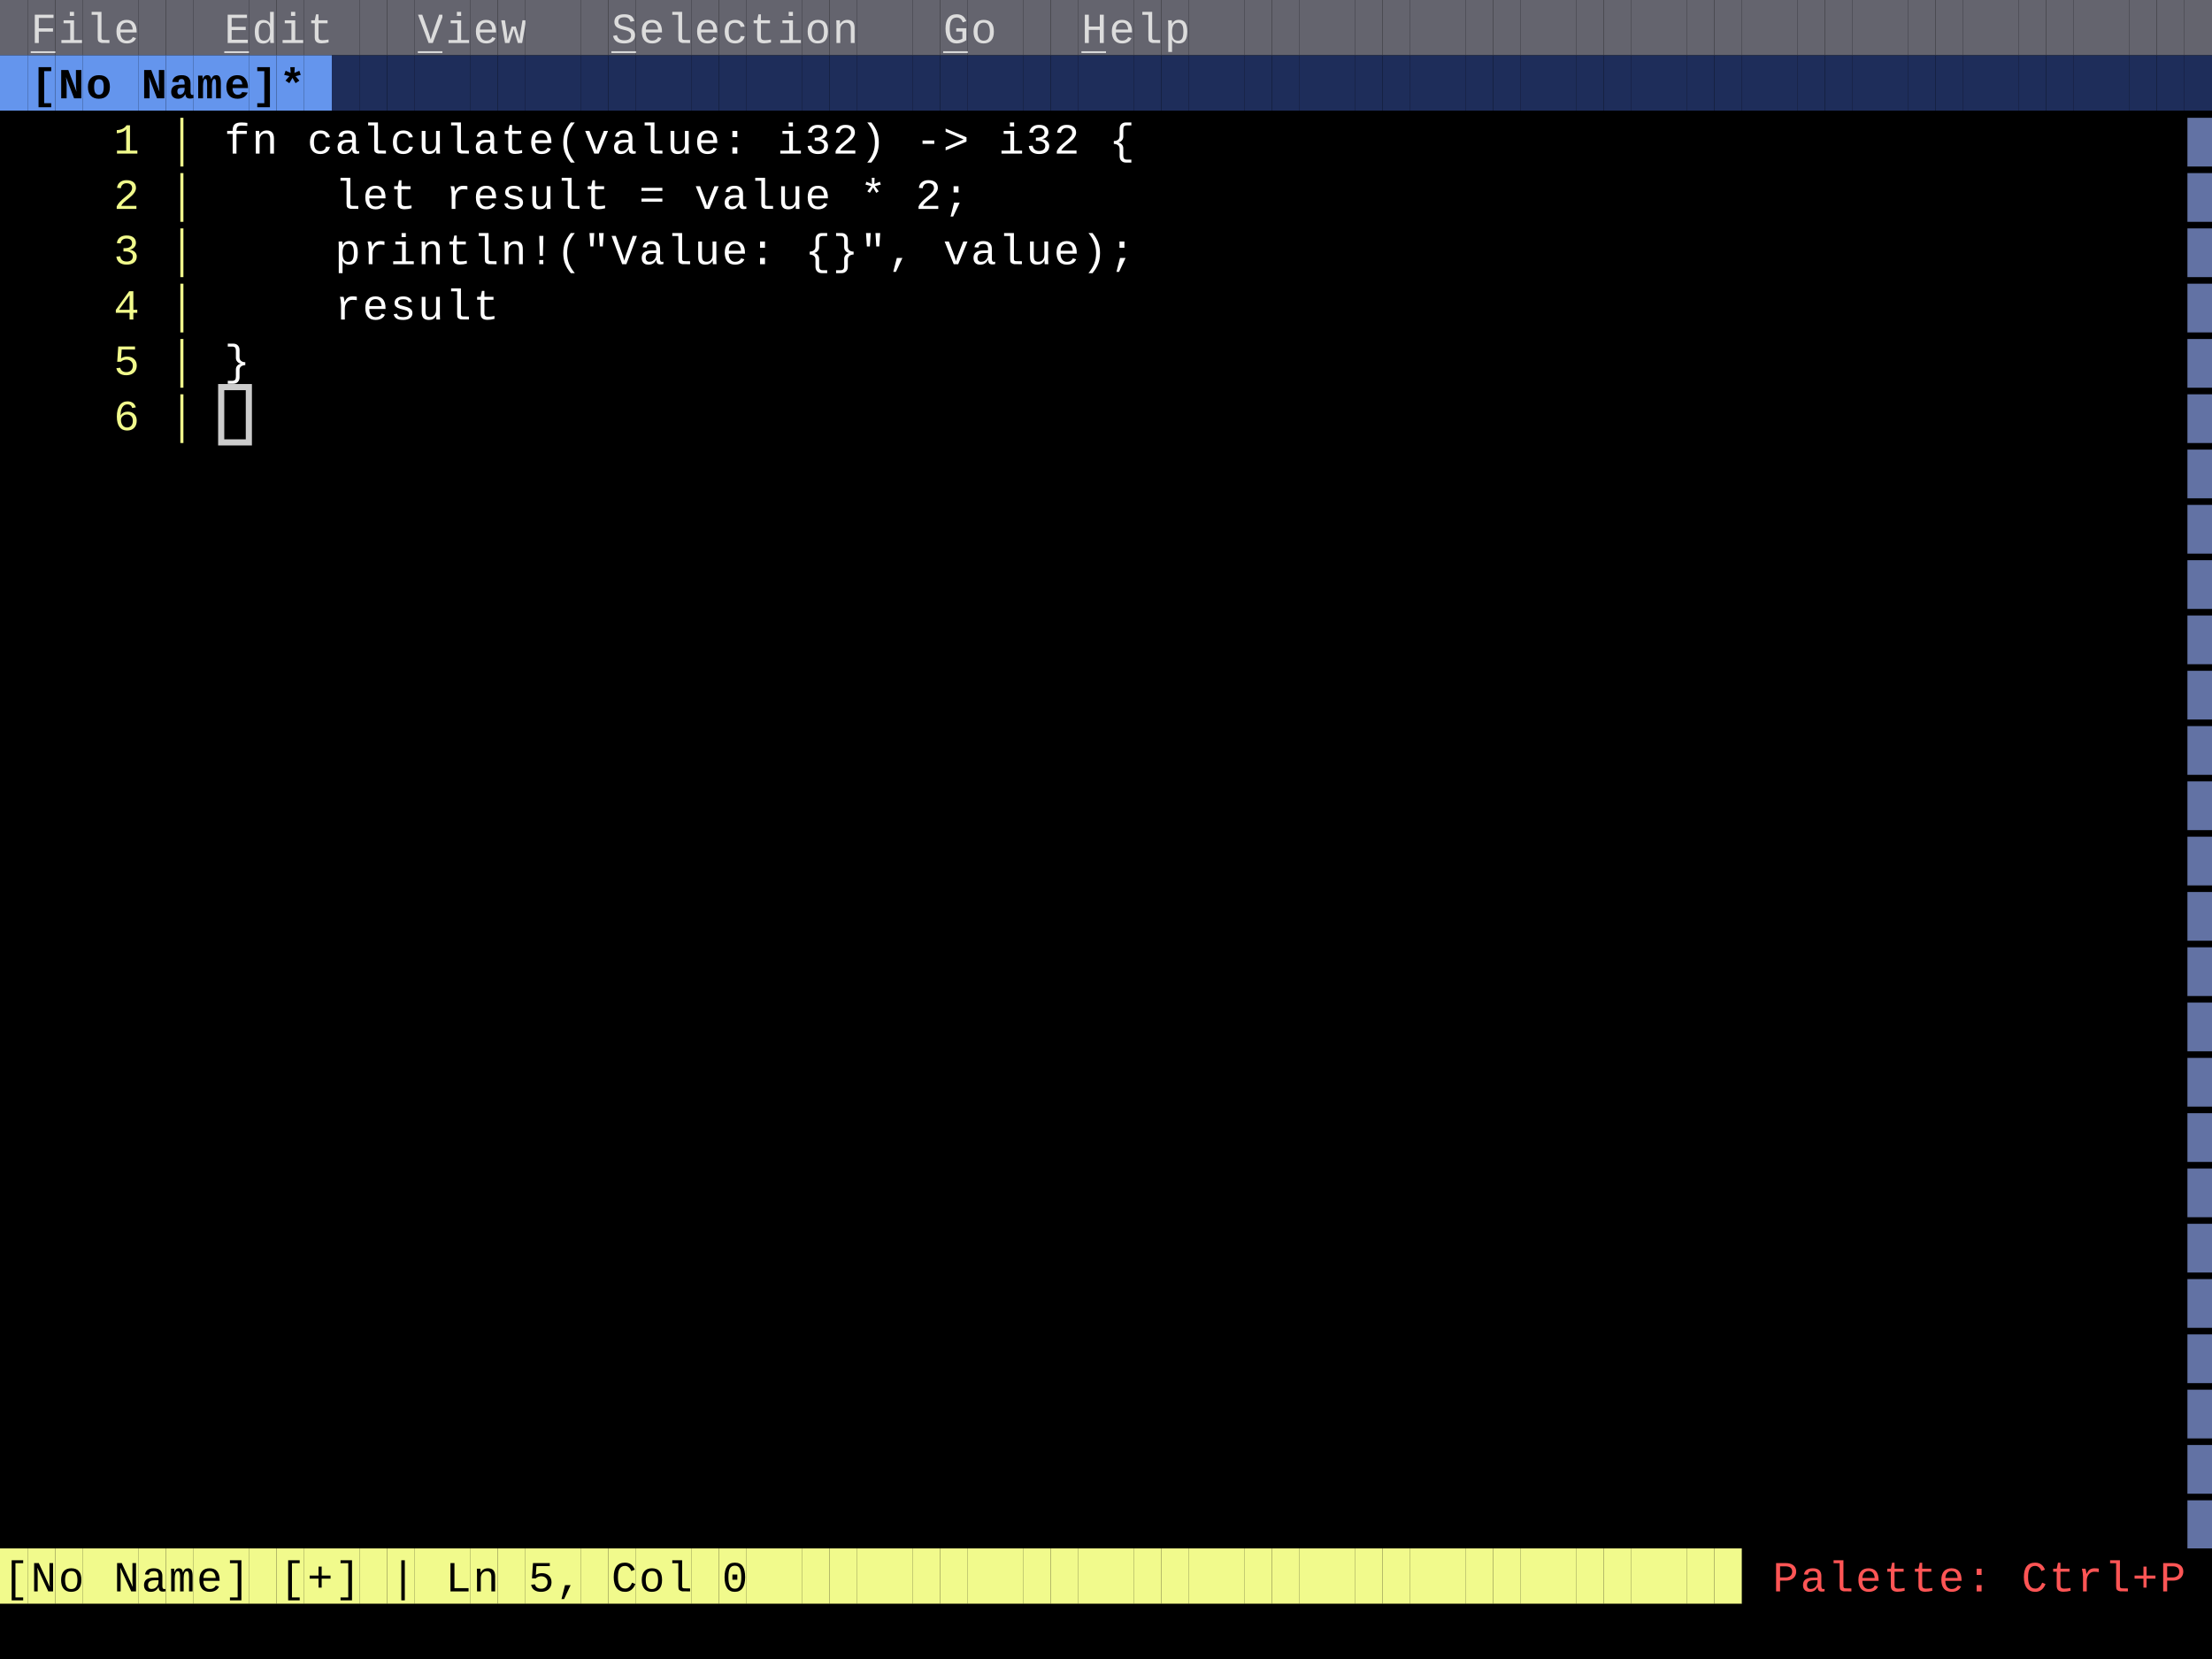
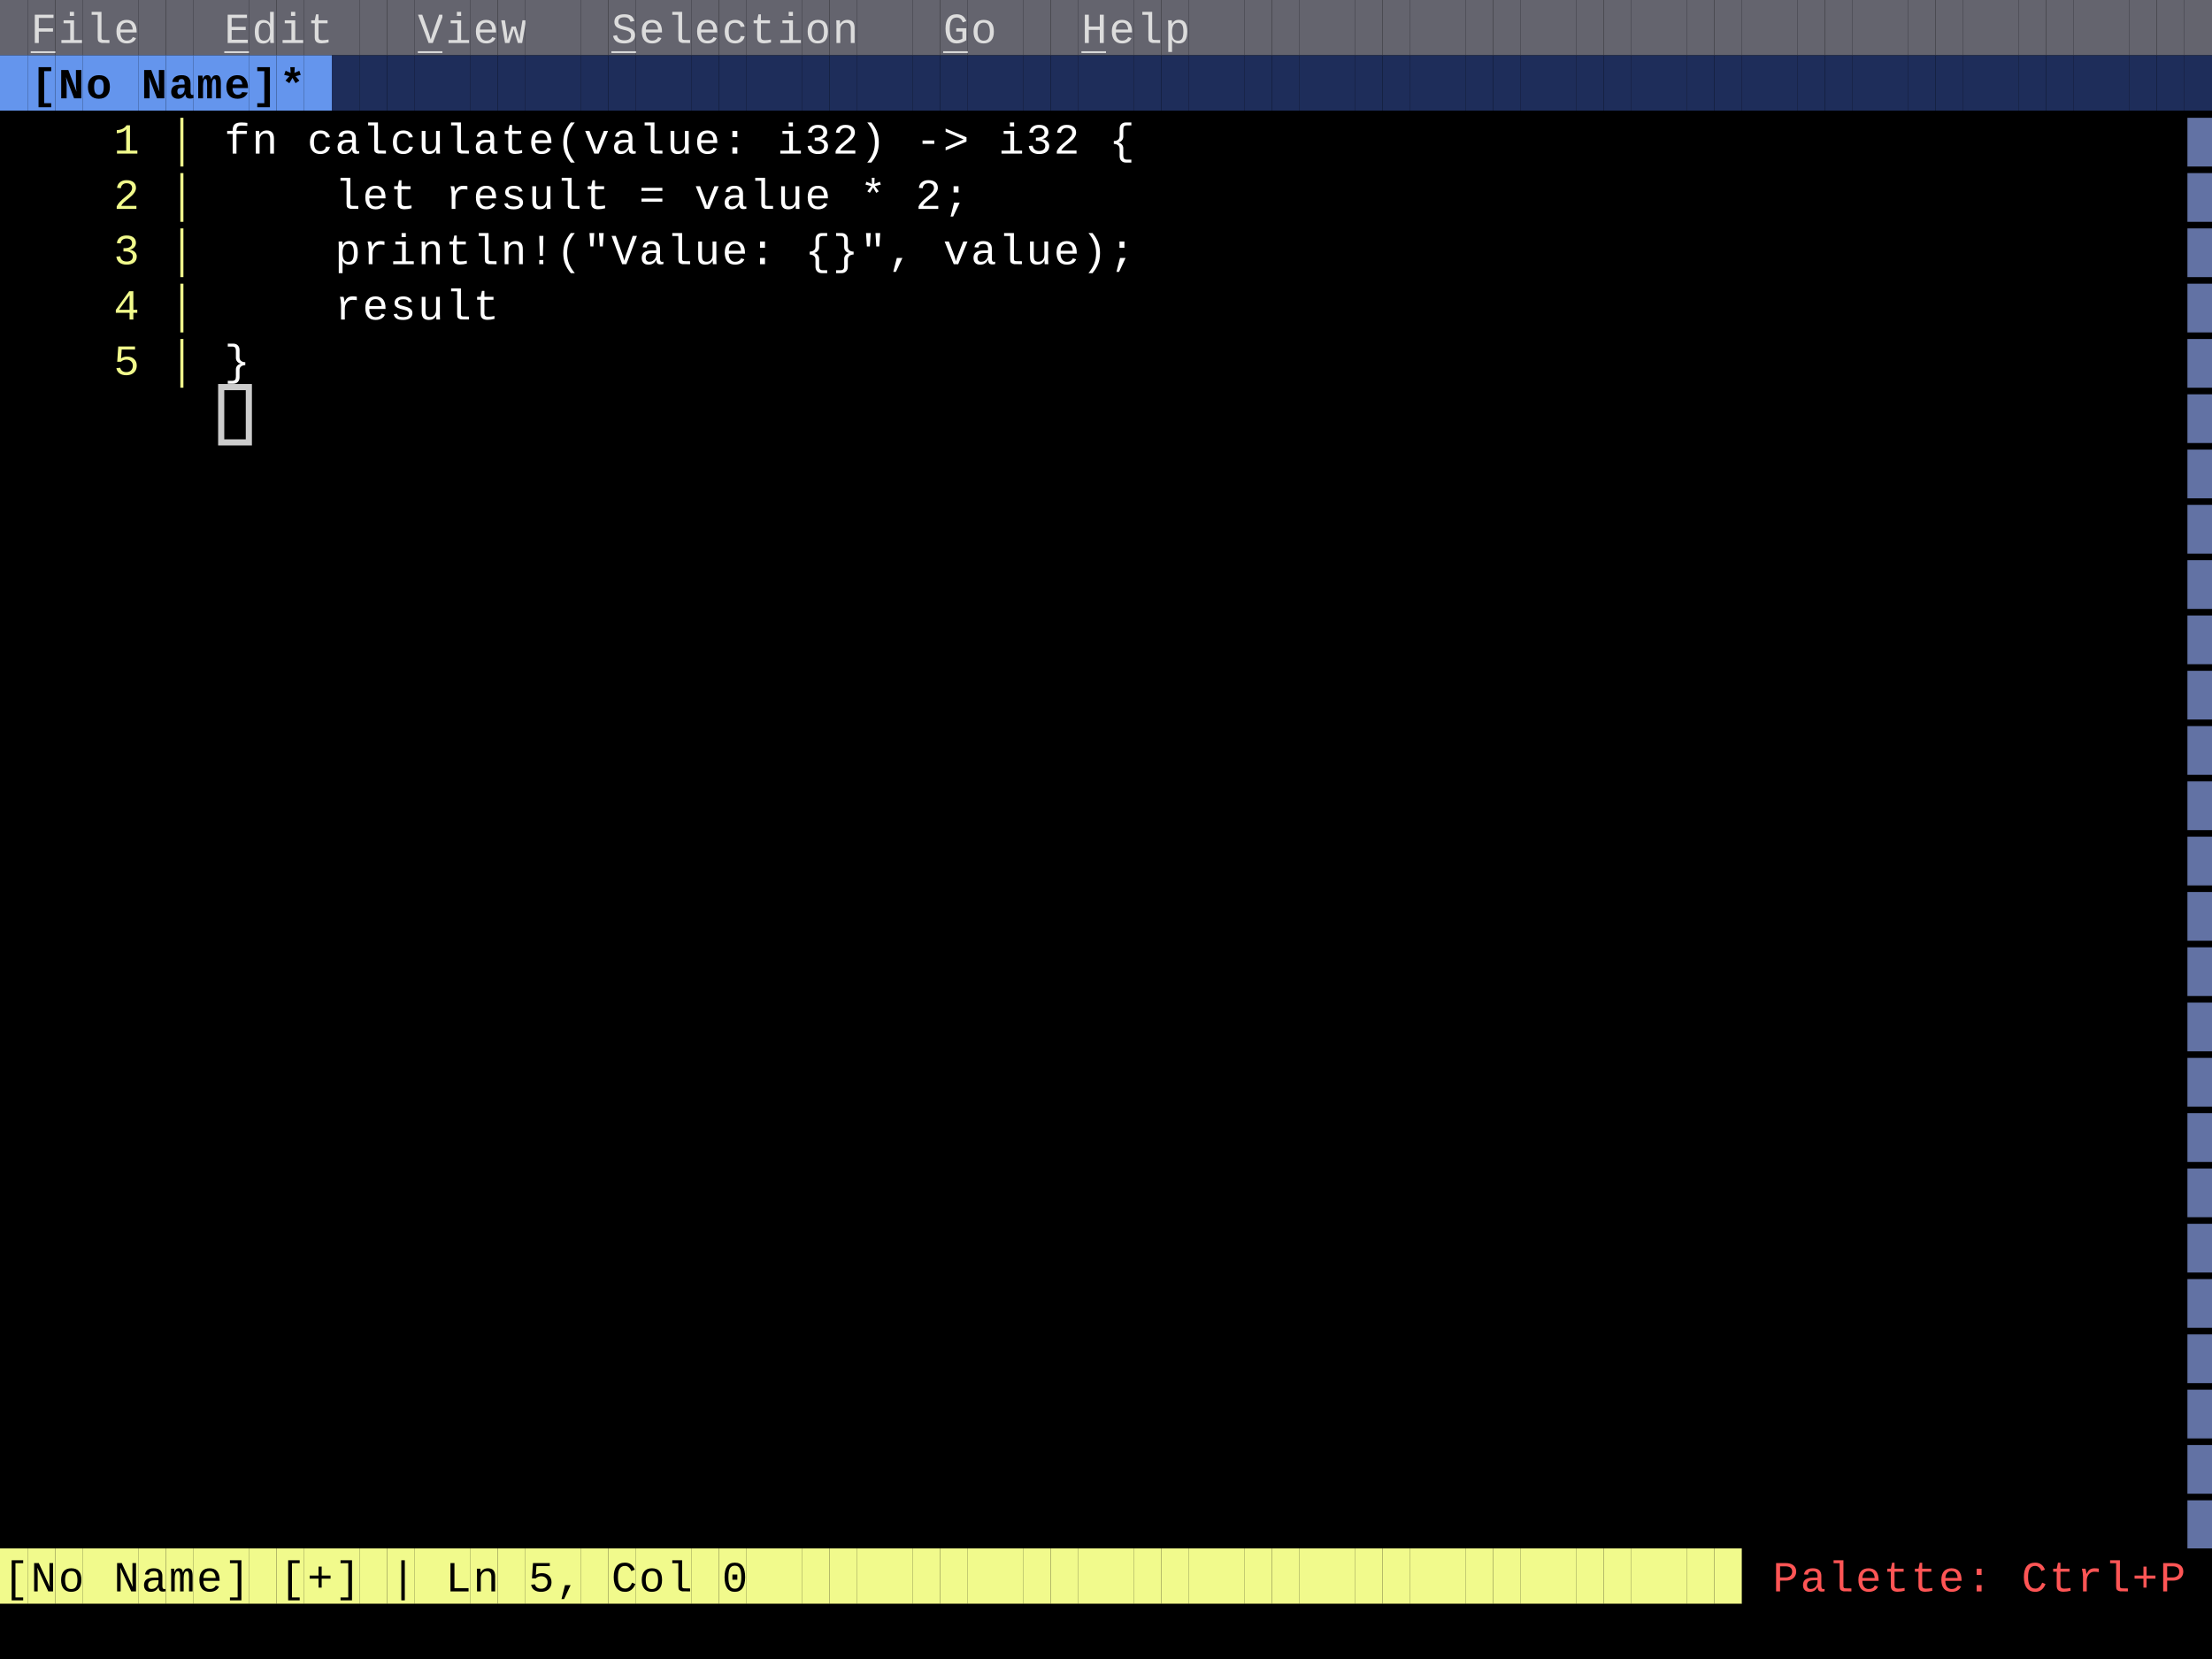
<svg xmlns="http://www.w3.org/2000/svg" width="720" height="540" viewBox="0 0 720 540">
  <style>
    .terminal { font-family: 'Courier New', 'Consolas', monospace; font-size: 14px; white-space: pre; }
</style>
  <rect width="100%" height="100%" fill="#000000" />
  <rect x="0" y="0" width="9" height="18" fill="#64646e" />
  <rect x="9" y="0" width="9" height="18" fill="#64646e" />
  <text x="10" y="14" fill="#dcdcdc" class="terminal" style="text-decoration:underline;">F</text>
  <rect x="18" y="0" width="9" height="18" fill="#64646e" />
  <text x="19" y="14" fill="#dcdcdc" class="terminal" style="">i</text>
  <rect x="27" y="0" width="9" height="18" fill="#64646e" />
  <text x="28" y="14" fill="#dcdcdc" class="terminal" style="">l</text>
  <rect x="36" y="0" width="9" height="18" fill="#64646e" />
  <text x="37" y="14" fill="#dcdcdc" class="terminal" style="">e</text>
  <rect x="45" y="0" width="9" height="18" fill="#64646e" />
  <rect x="54" y="0" width="9" height="18" fill="#64646e" />
  <rect x="63" y="0" width="9" height="18" fill="#64646e" />
  <rect x="72" y="0" width="9" height="18" fill="#64646e" />
  <text x="73" y="14" fill="#dcdcdc" class="terminal" style="text-decoration:underline;">E</text>
  <rect x="81" y="0" width="9" height="18" fill="#64646e" />
  <text x="82" y="14" fill="#dcdcdc" class="terminal" style="">d</text>
  <rect x="90" y="0" width="9" height="18" fill="#64646e" />
  <text x="91" y="14" fill="#dcdcdc" class="terminal" style="">i</text>
  <rect x="99" y="0" width="9" height="18" fill="#64646e" />
  <text x="100" y="14" fill="#dcdcdc" class="terminal" style="">t</text>
  <rect x="108" y="0" width="9" height="18" fill="#64646e" />
  <rect x="117" y="0" width="9" height="18" fill="#64646e" />
  <rect x="126" y="0" width="9" height="18" fill="#64646e" />
  <rect x="135" y="0" width="9" height="18" fill="#64646e" />
  <text x="136" y="14" fill="#dcdcdc" class="terminal" style="text-decoration:underline;">V</text>
  <rect x="144" y="0" width="9" height="18" fill="#64646e" />
  <text x="145" y="14" fill="#dcdcdc" class="terminal" style="">i</text>
  <rect x="153" y="0" width="9" height="18" fill="#64646e" />
  <text x="154" y="14" fill="#dcdcdc" class="terminal" style="">e</text>
  <rect x="162" y="0" width="9" height="18" fill="#64646e" />
  <text x="163" y="14" fill="#dcdcdc" class="terminal" style="">w</text>
  <rect x="171" y="0" width="9" height="18" fill="#64646e" />
  <rect x="180" y="0" width="9" height="18" fill="#64646e" />
  <rect x="189" y="0" width="9" height="18" fill="#64646e" />
  <rect x="198" y="0" width="9" height="18" fill="#64646e" />
  <text x="199" y="14" fill="#dcdcdc" class="terminal" style="text-decoration:underline;">S</text>
  <rect x="207" y="0" width="9" height="18" fill="#64646e" />
  <text x="208" y="14" fill="#dcdcdc" class="terminal" style="">e</text>
  <rect x="216" y="0" width="9" height="18" fill="#64646e" />
  <text x="217" y="14" fill="#dcdcdc" class="terminal" style="">l</text>
  <rect x="225" y="0" width="9" height="18" fill="#64646e" />
  <text x="226" y="14" fill="#dcdcdc" class="terminal" style="">e</text>
  <rect x="234" y="0" width="9" height="18" fill="#64646e" />
  <text x="235" y="14" fill="#dcdcdc" class="terminal" style="">c</text>
  <rect x="243" y="0" width="9" height="18" fill="#64646e" />
  <text x="244" y="14" fill="#dcdcdc" class="terminal" style="">t</text>
  <rect x="252" y="0" width="9" height="18" fill="#64646e" />
  <text x="253" y="14" fill="#dcdcdc" class="terminal" style="">i</text>
  <rect x="261" y="0" width="9" height="18" fill="#64646e" />
  <text x="262" y="14" fill="#dcdcdc" class="terminal" style="">o</text>
  <rect x="270" y="0" width="9" height="18" fill="#64646e" />
  <text x="271" y="14" fill="#dcdcdc" class="terminal" style="">n</text>
  <rect x="279" y="0" width="9" height="18" fill="#64646e" />
  <rect x="288" y="0" width="9" height="18" fill="#64646e" />
  <rect x="297" y="0" width="9" height="18" fill="#64646e" />
  <rect x="306" y="0" width="9" height="18" fill="#64646e" />
  <text x="307" y="14" fill="#dcdcdc" class="terminal" style="text-decoration:underline;">G</text>
  <rect x="315" y="0" width="9" height="18" fill="#64646e" />
  <text x="316" y="14" fill="#dcdcdc" class="terminal" style="">o</text>
  <rect x="324" y="0" width="9" height="18" fill="#64646e" />
  <rect x="333" y="0" width="9" height="18" fill="#64646e" />
  <rect x="342" y="0" width="9" height="18" fill="#64646e" />
  <rect x="351" y="0" width="9" height="18" fill="#64646e" />
  <text x="352" y="14" fill="#dcdcdc" class="terminal" style="text-decoration:underline;">H</text>
  <rect x="360" y="0" width="9" height="18" fill="#64646e" />
  <text x="361" y="14" fill="#dcdcdc" class="terminal" style="">e</text>
  <rect x="369" y="0" width="9" height="18" fill="#64646e" />
  <text x="370" y="14" fill="#dcdcdc" class="terminal" style="">l</text>
  <rect x="378" y="0" width="9" height="18" fill="#64646e" />
  <text x="379" y="14" fill="#dcdcdc" class="terminal" style="">p</text>
  <rect x="387" y="0" width="9" height="18" fill="#64646e" />
  <rect x="396" y="0" width="9" height="18" fill="#64646e" />
  <rect x="405" y="0" width="9" height="18" fill="#64646e" />
  <rect x="414" y="0" width="9" height="18" fill="#64646e" />
  <rect x="423" y="0" width="9" height="18" fill="#64646e" />
  <rect x="432" y="0" width="9" height="18" fill="#64646e" />
  <rect x="441" y="0" width="9" height="18" fill="#64646e" />
  <rect x="450" y="0" width="9" height="18" fill="#64646e" />
  <rect x="459" y="0" width="9" height="18" fill="#64646e" />
  <rect x="468" y="0" width="9" height="18" fill="#64646e" />
  <rect x="477" y="0" width="9" height="18" fill="#64646e" />
  <rect x="486" y="0" width="9" height="18" fill="#64646e" />
  <rect x="495" y="0" width="9" height="18" fill="#64646e" />
  <rect x="504" y="0" width="9" height="18" fill="#64646e" />
  <rect x="513" y="0" width="9" height="18" fill="#64646e" />
  <rect x="522" y="0" width="9" height="18" fill="#64646e" />
  <rect x="531" y="0" width="9" height="18" fill="#64646e" />
  <rect x="540" y="0" width="9" height="18" fill="#64646e" />
  <rect x="549" y="0" width="9" height="18" fill="#64646e" />
  <rect x="558" y="0" width="9" height="18" fill="#64646e" />
  <rect x="567" y="0" width="9" height="18" fill="#64646e" />
  <rect x="576" y="0" width="9" height="18" fill="#64646e" />
  <rect x="585" y="0" width="9" height="18" fill="#64646e" />
  <rect x="594" y="0" width="9" height="18" fill="#64646e" />
  <rect x="603" y="0" width="9" height="18" fill="#64646e" />
  <rect x="612" y="0" width="9" height="18" fill="#64646e" />
  <rect x="621" y="0" width="9" height="18" fill="#64646e" />
  <rect x="630" y="0" width="9" height="18" fill="#64646e" />
  <rect x="639" y="0" width="9" height="18" fill="#64646e" />
  <rect x="648" y="0" width="9" height="18" fill="#64646e" />
  <rect x="657" y="0" width="9" height="18" fill="#64646e" />
  <rect x="666" y="0" width="9" height="18" fill="#64646e" />
  <rect x="675" y="0" width="9" height="18" fill="#64646e" />
  <rect x="684" y="0" width="9" height="18" fill="#64646e" />
  <rect x="693" y="0" width="9" height="18" fill="#64646e" />
  <rect x="702" y="0" width="9" height="18" fill="#64646e" />
  <rect x="711" y="0" width="9" height="18" fill="#64646e" />
  <rect x="0" y="18" width="9" height="18" fill="#6495ed" />
  <rect x="9" y="18" width="9" height="18" fill="#6495ed" />
  <text x="10" y="32" fill="#000000" class="terminal" style="font-weight:bold;">[</text>
  <rect x="18" y="18" width="9" height="18" fill="#6495ed" />
  <text x="19" y="32" fill="#000000" class="terminal" style="font-weight:bold;">N</text>
  <rect x="27" y="18" width="9" height="18" fill="#6495ed" />
  <text x="28" y="32" fill="#000000" class="terminal" style="font-weight:bold;">o</text>
  <rect x="36" y="18" width="9" height="18" fill="#6495ed" />
  <rect x="45" y="18" width="9" height="18" fill="#6495ed" />
  <text x="46" y="32" fill="#000000" class="terminal" style="font-weight:bold;">N</text>
  <rect x="54" y="18" width="9" height="18" fill="#6495ed" />
  <text x="55" y="32" fill="#000000" class="terminal" style="font-weight:bold;">a</text>
  <rect x="63" y="18" width="9" height="18" fill="#6495ed" />
  <text x="64" y="32" fill="#000000" class="terminal" style="font-weight:bold;">m</text>
  <rect x="72" y="18" width="9" height="18" fill="#6495ed" />
  <text x="73" y="32" fill="#000000" class="terminal" style="font-weight:bold;">e</text>
  <rect x="81" y="18" width="9" height="18" fill="#6495ed" />
  <text x="82" y="32" fill="#000000" class="terminal" style="font-weight:bold;">]</text>
  <rect x="90" y="18" width="9" height="18" fill="#6495ed" />
  <text x="91" y="32" fill="#000000" class="terminal" style="font-weight:bold;">*</text>
  <rect x="99" y="18" width="9" height="18" fill="#6495ed" />
  <rect x="108" y="18" width="9" height="18" fill="#1e2d5a" />
  <rect x="117" y="18" width="9" height="18" fill="#1e2d5a" />
  <rect x="126" y="18" width="9" height="18" fill="#1e2d5a" />
  <rect x="135" y="18" width="9" height="18" fill="#1e2d5a" />
  <rect x="144" y="18" width="9" height="18" fill="#1e2d5a" />
  <rect x="153" y="18" width="9" height="18" fill="#1e2d5a" />
  <rect x="162" y="18" width="9" height="18" fill="#1e2d5a" />
  <rect x="171" y="18" width="9" height="18" fill="#1e2d5a" />
  <rect x="180" y="18" width="9" height="18" fill="#1e2d5a" />
  <rect x="189" y="18" width="9" height="18" fill="#1e2d5a" />
  <rect x="198" y="18" width="9" height="18" fill="#1e2d5a" />
  <rect x="207" y="18" width="9" height="18" fill="#1e2d5a" />
  <rect x="216" y="18" width="9" height="18" fill="#1e2d5a" />
  <rect x="225" y="18" width="9" height="18" fill="#1e2d5a" />
  <rect x="234" y="18" width="9" height="18" fill="#1e2d5a" />
  <rect x="243" y="18" width="9" height="18" fill="#1e2d5a" />
  <rect x="252" y="18" width="9" height="18" fill="#1e2d5a" />
  <rect x="261" y="18" width="9" height="18" fill="#1e2d5a" />
  <rect x="270" y="18" width="9" height="18" fill="#1e2d5a" />
  <rect x="279" y="18" width="9" height="18" fill="#1e2d5a" />
  <rect x="288" y="18" width="9" height="18" fill="#1e2d5a" />
  <rect x="297" y="18" width="9" height="18" fill="#1e2d5a" />
  <rect x="306" y="18" width="9" height="18" fill="#1e2d5a" />
  <rect x="315" y="18" width="9" height="18" fill="#1e2d5a" />
  <rect x="324" y="18" width="9" height="18" fill="#1e2d5a" />
  <rect x="333" y="18" width="9" height="18" fill="#1e2d5a" />
  <rect x="342" y="18" width="9" height="18" fill="#1e2d5a" />
  <rect x="351" y="18" width="9" height="18" fill="#1e2d5a" />
  <rect x="360" y="18" width="9" height="18" fill="#1e2d5a" />
  <rect x="369" y="18" width="9" height="18" fill="#1e2d5a" />
  <rect x="378" y="18" width="9" height="18" fill="#1e2d5a" />
  <rect x="387" y="18" width="9" height="18" fill="#1e2d5a" />
  <rect x="396" y="18" width="9" height="18" fill="#1e2d5a" />
  <rect x="405" y="18" width="9" height="18" fill="#1e2d5a" />
  <rect x="414" y="18" width="9" height="18" fill="#1e2d5a" />
  <rect x="423" y="18" width="9" height="18" fill="#1e2d5a" />
  <rect x="432" y="18" width="9" height="18" fill="#1e2d5a" />
  <rect x="441" y="18" width="9" height="18" fill="#1e2d5a" />
  <rect x="450" y="18" width="9" height="18" fill="#1e2d5a" />
  <rect x="459" y="18" width="9" height="18" fill="#1e2d5a" />
  <rect x="468" y="18" width="9" height="18" fill="#1e2d5a" />
  <rect x="477" y="18" width="9" height="18" fill="#1e2d5a" />
  <rect x="486" y="18" width="9" height="18" fill="#1e2d5a" />
  <rect x="495" y="18" width="9" height="18" fill="#1e2d5a" />
  <rect x="504" y="18" width="9" height="18" fill="#1e2d5a" />
  <rect x="513" y="18" width="9" height="18" fill="#1e2d5a" />
  <rect x="522" y="18" width="9" height="18" fill="#1e2d5a" />
  <rect x="531" y="18" width="9" height="18" fill="#1e2d5a" />
  <rect x="540" y="18" width="9" height="18" fill="#1e2d5a" />
  <rect x="549" y="18" width="9" height="18" fill="#1e2d5a" />
  <rect x="558" y="18" width="9" height="18" fill="#1e2d5a" />
  <rect x="567" y="18" width="9" height="18" fill="#1e2d5a" />
  <rect x="576" y="18" width="9" height="18" fill="#1e2d5a" />
  <rect x="585" y="18" width="9" height="18" fill="#1e2d5a" />
  <rect x="594" y="18" width="9" height="18" fill="#1e2d5a" />
  <rect x="603" y="18" width="9" height="18" fill="#1e2d5a" />
  <rect x="612" y="18" width="9" height="18" fill="#1e2d5a" />
  <rect x="621" y="18" width="9" height="18" fill="#1e2d5a" />
  <rect x="630" y="18" width="9" height="18" fill="#1e2d5a" />
  <rect x="639" y="18" width="9" height="18" fill="#1e2d5a" />
  <rect x="648" y="18" width="9" height="18" fill="#1e2d5a" />
  <rect x="657" y="18" width="9" height="18" fill="#1e2d5a" />
  <rect x="666" y="18" width="9" height="18" fill="#1e2d5a" />
  <rect x="675" y="18" width="9" height="18" fill="#1e2d5a" />
  <rect x="684" y="18" width="9" height="18" fill="#1e2d5a" />
  <rect x="693" y="18" width="9" height="18" fill="#1e2d5a" />
  <rect x="702" y="18" width="9" height="18" fill="#1e2d5a" />
  <rect x="711" y="18" width="9" height="18" fill="#1e2d5a" />
  <text x="37" y="50" fill="#f1fa8c" class="terminal" style="">1</text>
  <text x="55" y="50" fill="#f1fa8c" class="terminal" style="">│</text>
  <text x="73" y="50" fill="#ffffff" class="terminal" style="">f</text>
  <text x="82" y="50" fill="#ffffff" class="terminal" style="">n</text>
  <text x="100" y="50" fill="#ffffff" class="terminal" style="">c</text>
  <text x="109" y="50" fill="#ffffff" class="terminal" style="">a</text>
  <text x="118" y="50" fill="#ffffff" class="terminal" style="">l</text>
  <text x="127" y="50" fill="#ffffff" class="terminal" style="">c</text>
  <text x="136" y="50" fill="#ffffff" class="terminal" style="">u</text>
  <text x="145" y="50" fill="#ffffff" class="terminal" style="">l</text>
  <text x="154" y="50" fill="#ffffff" class="terminal" style="">a</text>
  <text x="163" y="50" fill="#ffffff" class="terminal" style="">t</text>
  <text x="172" y="50" fill="#ffffff" class="terminal" style="">e</text>
  <text x="181" y="50" fill="#ffffff" class="terminal" style="">(</text>
  <text x="190" y="50" fill="#ffffff" class="terminal" style="">v</text>
  <text x="199" y="50" fill="#ffffff" class="terminal" style="">a</text>
  <text x="208" y="50" fill="#ffffff" class="terminal" style="">l</text>
  <text x="217" y="50" fill="#ffffff" class="terminal" style="">u</text>
  <text x="226" y="50" fill="#ffffff" class="terminal" style="">e</text>
  <text x="235" y="50" fill="#ffffff" class="terminal" style="">:</text>
  <text x="253" y="50" fill="#ffffff" class="terminal" style="">i</text>
  <text x="262" y="50" fill="#ffffff" class="terminal" style="">3</text>
  <text x="271" y="50" fill="#ffffff" class="terminal" style="">2</text>
  <text x="280" y="50" fill="#ffffff" class="terminal" style="">)</text>
  <text x="298" y="50" fill="#ffffff" class="terminal" style="">-</text>
  <text x="307" y="50" fill="#ffffff" class="terminal" style="">&gt;</text>
  <text x="325" y="50" fill="#ffffff" class="terminal" style="">i</text>
  <text x="334" y="50" fill="#ffffff" class="terminal" style="">3</text>
  <text x="343" y="50" fill="#ffffff" class="terminal" style="">2</text>
  <text x="361" y="50" fill="#ffffff" class="terminal" style="">{</text>
  <text x="712" y="50" fill="#6272a4" class="terminal" style="">█</text>
  <text x="37" y="68" fill="#f1fa8c" class="terminal" style="">2</text>
  <text x="55" y="68" fill="#f1fa8c" class="terminal" style="">│</text>
  <text x="109" y="68" fill="#ffffff" class="terminal" style="">l</text>
  <text x="118" y="68" fill="#ffffff" class="terminal" style="">e</text>
  <text x="127" y="68" fill="#ffffff" class="terminal" style="">t</text>
  <text x="145" y="68" fill="#ffffff" class="terminal" style="">r</text>
  <text x="154" y="68" fill="#ffffff" class="terminal" style="">e</text>
  <text x="163" y="68" fill="#ffffff" class="terminal" style="">s</text>
  <text x="172" y="68" fill="#ffffff" class="terminal" style="">u</text>
  <text x="181" y="68" fill="#ffffff" class="terminal" style="">l</text>
  <text x="190" y="68" fill="#ffffff" class="terminal" style="">t</text>
  <text x="208" y="68" fill="#ffffff" class="terminal" style="">=</text>
  <text x="226" y="68" fill="#ffffff" class="terminal" style="">v</text>
  <text x="235" y="68" fill="#ffffff" class="terminal" style="">a</text>
  <text x="244" y="68" fill="#ffffff" class="terminal" style="">l</text>
  <text x="253" y="68" fill="#ffffff" class="terminal" style="">u</text>
  <text x="262" y="68" fill="#ffffff" class="terminal" style="">e</text>
  <text x="280" y="68" fill="#ffffff" class="terminal" style="">*</text>
  <text x="298" y="68" fill="#ffffff" class="terminal" style="">2</text>
  <text x="307" y="68" fill="#ffffff" class="terminal" style="">;</text>
  <text x="712" y="68" fill="#6272a4" class="terminal" style="">█</text>
  <text x="37" y="86" fill="#f1fa8c" class="terminal" style="">3</text>
  <text x="55" y="86" fill="#f1fa8c" class="terminal" style="">│</text>
  <text x="109" y="86" fill="#ffffff" class="terminal" style="">p</text>
  <text x="118" y="86" fill="#ffffff" class="terminal" style="">r</text>
  <text x="127" y="86" fill="#ffffff" class="terminal" style="">i</text>
  <text x="136" y="86" fill="#ffffff" class="terminal" style="">n</text>
  <text x="145" y="86" fill="#ffffff" class="terminal" style="">t</text>
  <text x="154" y="86" fill="#ffffff" class="terminal" style="">l</text>
  <text x="163" y="86" fill="#ffffff" class="terminal" style="">n</text>
  <text x="172" y="86" fill="#ffffff" class="terminal" style="">!</text>
  <text x="181" y="86" fill="#ffffff" class="terminal" style="">(</text>
  <text x="190" y="86" fill="#ffffff" class="terminal" style="">"</text>
  <text x="199" y="86" fill="#ffffff" class="terminal" style="">V</text>
  <text x="208" y="86" fill="#ffffff" class="terminal" style="">a</text>
  <text x="217" y="86" fill="#ffffff" class="terminal" style="">l</text>
  <text x="226" y="86" fill="#ffffff" class="terminal" style="">u</text>
  <text x="235" y="86" fill="#ffffff" class="terminal" style="">e</text>
  <text x="244" y="86" fill="#ffffff" class="terminal" style="">:</text>
  <text x="262" y="86" fill="#ffffff" class="terminal" style="">{</text>
  <text x="271" y="86" fill="#ffffff" class="terminal" style="">}</text>
  <text x="280" y="86" fill="#ffffff" class="terminal" style="">"</text>
  <text x="289" y="86" fill="#ffffff" class="terminal" style="">,</text>
  <text x="307" y="86" fill="#ffffff" class="terminal" style="">v</text>
  <text x="316" y="86" fill="#ffffff" class="terminal" style="">a</text>
  <text x="325" y="86" fill="#ffffff" class="terminal" style="">l</text>
  <text x="334" y="86" fill="#ffffff" class="terminal" style="">u</text>
  <text x="343" y="86" fill="#ffffff" class="terminal" style="">e</text>
  <text x="352" y="86" fill="#ffffff" class="terminal" style="">)</text>
  <text x="361" y="86" fill="#ffffff" class="terminal" style="">;</text>
  <text x="712" y="86" fill="#6272a4" class="terminal" style="">█</text>
  <text x="37" y="104" fill="#f1fa8c" class="terminal" style="">4</text>
  <text x="55" y="104" fill="#f1fa8c" class="terminal" style="">│</text>
  <text x="109" y="104" fill="#ffffff" class="terminal" style="">r</text>
  <text x="118" y="104" fill="#ffffff" class="terminal" style="">e</text>
  <text x="127" y="104" fill="#ffffff" class="terminal" style="">s</text>
  <text x="136" y="104" fill="#ffffff" class="terminal" style="">u</text>
  <text x="145" y="104" fill="#ffffff" class="terminal" style="">l</text>
  <text x="154" y="104" fill="#ffffff" class="terminal" style="">t</text>
  <text x="712" y="104" fill="#6272a4" class="terminal" style="">█</text>
  <text x="37" y="122" fill="#f1fa8c" class="terminal" style="">5</text>
  <text x="55" y="122" fill="#f1fa8c" class="terminal" style="">│</text>
  <text x="73" y="122" fill="#ffffff" class="terminal" style="">}</text>
  <text x="712" y="122" fill="#6272a4" class="terminal" style="">█</text>
-   <text x="37" y="140" fill="#f1fa8c" class="terminal" style="">6</text>
-   <text x="55" y="140" fill="#f1fa8c" class="terminal" style="">│</text>
  <text x="712" y="140" fill="#6272a4" class="terminal" style="">█</text>
  <text x="712" y="158" fill="#6272a4" class="terminal" style="">█</text>
  <text x="712" y="176" fill="#6272a4" class="terminal" style="">█</text>
  <text x="712" y="194" fill="#6272a4" class="terminal" style="">█</text>
  <text x="712" y="212" fill="#6272a4" class="terminal" style="">█</text>
  <text x="712" y="230" fill="#6272a4" class="terminal" style="">█</text>
  <text x="712" y="248" fill="#6272a4" class="terminal" style="">█</text>
  <text x="712" y="266" fill="#6272a4" class="terminal" style="">█</text>
  <text x="712" y="284" fill="#6272a4" class="terminal" style="">█</text>
  <text x="712" y="302" fill="#6272a4" class="terminal" style="">█</text>
  <text x="712" y="320" fill="#6272a4" class="terminal" style="">█</text>
  <text x="712" y="338" fill="#6272a4" class="terminal" style="">█</text>
  <text x="712" y="356" fill="#6272a4" class="terminal" style="">█</text>
  <text x="712" y="374" fill="#6272a4" class="terminal" style="">█</text>
  <text x="712" y="392" fill="#6272a4" class="terminal" style="">█</text>
  <text x="712" y="410" fill="#6272a4" class="terminal" style="">█</text>
  <text x="712" y="428" fill="#6272a4" class="terminal" style="">█</text>
  <text x="712" y="446" fill="#6272a4" class="terminal" style="">█</text>
  <text x="712" y="464" fill="#6272a4" class="terminal" style="">█</text>
  <text x="712" y="482" fill="#6272a4" class="terminal" style="">█</text>
  <text x="712" y="500" fill="#6272a4" class="terminal" style="">█</text>
  <rect x="0" y="504" width="9" height="18" fill="#f1fa8c" />
  <text x="1" y="518" fill="#000000" class="terminal" style="">[</text>
  <rect x="9" y="504" width="9" height="18" fill="#f1fa8c" />
  <text x="10" y="518" fill="#000000" class="terminal" style="">N</text>
  <rect x="18" y="504" width="9" height="18" fill="#f1fa8c" />
  <text x="19" y="518" fill="#000000" class="terminal" style="">o</text>
  <rect x="27" y="504" width="9" height="18" fill="#f1fa8c" />
  <rect x="36" y="504" width="9" height="18" fill="#f1fa8c" />
  <text x="37" y="518" fill="#000000" class="terminal" style="">N</text>
  <rect x="45" y="504" width="9" height="18" fill="#f1fa8c" />
  <text x="46" y="518" fill="#000000" class="terminal" style="">a</text>
  <rect x="54" y="504" width="9" height="18" fill="#f1fa8c" />
  <text x="55" y="518" fill="#000000" class="terminal" style="">m</text>
  <rect x="63" y="504" width="9" height="18" fill="#f1fa8c" />
  <text x="64" y="518" fill="#000000" class="terminal" style="">e</text>
  <rect x="72" y="504" width="9" height="18" fill="#f1fa8c" />
  <text x="73" y="518" fill="#000000" class="terminal" style="">]</text>
  <rect x="81" y="504" width="9" height="18" fill="#f1fa8c" />
  <rect x="90" y="504" width="9" height="18" fill="#f1fa8c" />
  <text x="91" y="518" fill="#000000" class="terminal" style="">[</text>
  <rect x="99" y="504" width="9" height="18" fill="#f1fa8c" />
  <text x="100" y="518" fill="#000000" class="terminal" style="">+</text>
  <rect x="108" y="504" width="9" height="18" fill="#f1fa8c" />
  <text x="109" y="518" fill="#000000" class="terminal" style="">]</text>
  <rect x="117" y="504" width="9" height="18" fill="#f1fa8c" />
  <rect x="126" y="504" width="9" height="18" fill="#f1fa8c" />
  <text x="127" y="518" fill="#000000" class="terminal" style="">|</text>
  <rect x="135" y="504" width="9" height="18" fill="#f1fa8c" />
  <rect x="144" y="504" width="9" height="18" fill="#f1fa8c" />
  <text x="145" y="518" fill="#000000" class="terminal" style="">L</text>
  <rect x="153" y="504" width="9" height="18" fill="#f1fa8c" />
  <text x="154" y="518" fill="#000000" class="terminal" style="">n</text>
  <rect x="162" y="504" width="9" height="18" fill="#f1fa8c" />
  <rect x="171" y="504" width="9" height="18" fill="#f1fa8c" />
  <text x="172" y="518" fill="#000000" class="terminal" style="">5</text>
  <rect x="180" y="504" width="9" height="18" fill="#f1fa8c" />
  <text x="181" y="518" fill="#000000" class="terminal" style="">,</text>
  <rect x="189" y="504" width="9" height="18" fill="#f1fa8c" />
  <rect x="198" y="504" width="9" height="18" fill="#f1fa8c" />
  <text x="199" y="518" fill="#000000" class="terminal" style="">C</text>
  <rect x="207" y="504" width="9" height="18" fill="#f1fa8c" />
  <text x="208" y="518" fill="#000000" class="terminal" style="">o</text>
  <rect x="216" y="504" width="9" height="18" fill="#f1fa8c" />
  <text x="217" y="518" fill="#000000" class="terminal" style="">l</text>
  <rect x="225" y="504" width="9" height="18" fill="#f1fa8c" />
  <rect x="234" y="504" width="9" height="18" fill="#f1fa8c" />
  <text x="235" y="518" fill="#000000" class="terminal" style="">0</text>
  <rect x="243" y="504" width="9" height="18" fill="#f1fa8c" />
  <rect x="252" y="504" width="9" height="18" fill="#f1fa8c" />
  <rect x="261" y="504" width="9" height="18" fill="#f1fa8c" />
  <rect x="270" y="504" width="9" height="18" fill="#f1fa8c" />
  <rect x="279" y="504" width="9" height="18" fill="#f1fa8c" />
  <rect x="288" y="504" width="9" height="18" fill="#f1fa8c" />
  <rect x="297" y="504" width="9" height="18" fill="#f1fa8c" />
  <rect x="306" y="504" width="9" height="18" fill="#f1fa8c" />
  <rect x="315" y="504" width="9" height="18" fill="#f1fa8c" />
  <rect x="324" y="504" width="9" height="18" fill="#f1fa8c" />
  <rect x="333" y="504" width="9" height="18" fill="#f1fa8c" />
  <rect x="342" y="504" width="9" height="18" fill="#f1fa8c" />
  <rect x="351" y="504" width="9" height="18" fill="#f1fa8c" />
  <rect x="360" y="504" width="9" height="18" fill="#f1fa8c" />
  <rect x="369" y="504" width="9" height="18" fill="#f1fa8c" />
  <rect x="378" y="504" width="9" height="18" fill="#f1fa8c" />
  <rect x="387" y="504" width="9" height="18" fill="#f1fa8c" />
  <rect x="396" y="504" width="9" height="18" fill="#f1fa8c" />
  <rect x="405" y="504" width="9" height="18" fill="#f1fa8c" />
  <rect x="414" y="504" width="9" height="18" fill="#f1fa8c" />
  <rect x="423" y="504" width="9" height="18" fill="#f1fa8c" />
  <rect x="432" y="504" width="9" height="18" fill="#f1fa8c" />
  <rect x="441" y="504" width="9" height="18" fill="#f1fa8c" />
  <rect x="450" y="504" width="9" height="18" fill="#f1fa8c" />
  <rect x="459" y="504" width="9" height="18" fill="#f1fa8c" />
  <rect x="468" y="504" width="9" height="18" fill="#f1fa8c" />
  <rect x="477" y="504" width="9" height="18" fill="#f1fa8c" />
  <rect x="486" y="504" width="9" height="18" fill="#f1fa8c" />
  <rect x="495" y="504" width="9" height="18" fill="#f1fa8c" />
  <rect x="504" y="504" width="9" height="18" fill="#f1fa8c" />
  <rect x="513" y="504" width="9" height="18" fill="#f1fa8c" />
  <rect x="522" y="504" width="9" height="18" fill="#f1fa8c" />
  <rect x="531" y="504" width="9" height="18" fill="#f1fa8c" />
  <rect x="540" y="504" width="9" height="18" fill="#f1fa8c" />
  <rect x="549" y="504" width="9" height="18" fill="#f1fa8c" />
  <rect x="558" y="504" width="9" height="18" fill="#f1fa8c" />
  <rect x="567" y="504" width="9" height="18" fill="#000000" />
  <rect x="576" y="504" width="9" height="18" fill="#000000" />
  <text x="577" y="518" fill="#ff5555" class="terminal" style="">P</text>
  <rect x="585" y="504" width="9" height="18" fill="#000000" />
  <text x="586" y="518" fill="#ff5555" class="terminal" style="">a</text>
  <rect x="594" y="504" width="9" height="18" fill="#000000" />
  <text x="595" y="518" fill="#ff5555" class="terminal" style="">l</text>
  <rect x="603" y="504" width="9" height="18" fill="#000000" />
  <text x="604" y="518" fill="#ff5555" class="terminal" style="">e</text>
  <rect x="612" y="504" width="9" height="18" fill="#000000" />
  <text x="613" y="518" fill="#ff5555" class="terminal" style="">t</text>
  <rect x="621" y="504" width="9" height="18" fill="#000000" />
  <text x="622" y="518" fill="#ff5555" class="terminal" style="">t</text>
  <rect x="630" y="504" width="9" height="18" fill="#000000" />
  <text x="631" y="518" fill="#ff5555" class="terminal" style="">e</text>
  <rect x="639" y="504" width="9" height="18" fill="#000000" />
  <text x="640" y="518" fill="#ff5555" class="terminal" style="">:</text>
  <rect x="648" y="504" width="9" height="18" fill="#000000" />
  <rect x="657" y="504" width="9" height="18" fill="#000000" />
  <text x="658" y="518" fill="#ff5555" class="terminal" style="">C</text>
  <rect x="666" y="504" width="9" height="18" fill="#000000" />
  <text x="667" y="518" fill="#ff5555" class="terminal" style="">t</text>
  <rect x="675" y="504" width="9" height="18" fill="#000000" />
  <text x="676" y="518" fill="#ff5555" class="terminal" style="">r</text>
  <rect x="684" y="504" width="9" height="18" fill="#000000" />
  <text x="685" y="518" fill="#ff5555" class="terminal" style="">l</text>
  <rect x="693" y="504" width="9" height="18" fill="#000000" />
  <text x="694" y="518" fill="#ff5555" class="terminal" style="">+</text>
  <rect x="702" y="504" width="9" height="18" fill="#000000" />
  <text x="703" y="518" fill="#ff5555" class="terminal" style="">P</text>
  <rect x="711" y="504" width="9" height="18" fill="#000000" />
  <rect x="72" y="126" width="9" height="18" fill="none" stroke="#ffffff" stroke-width="2" opacity="0.8" />
</svg>
